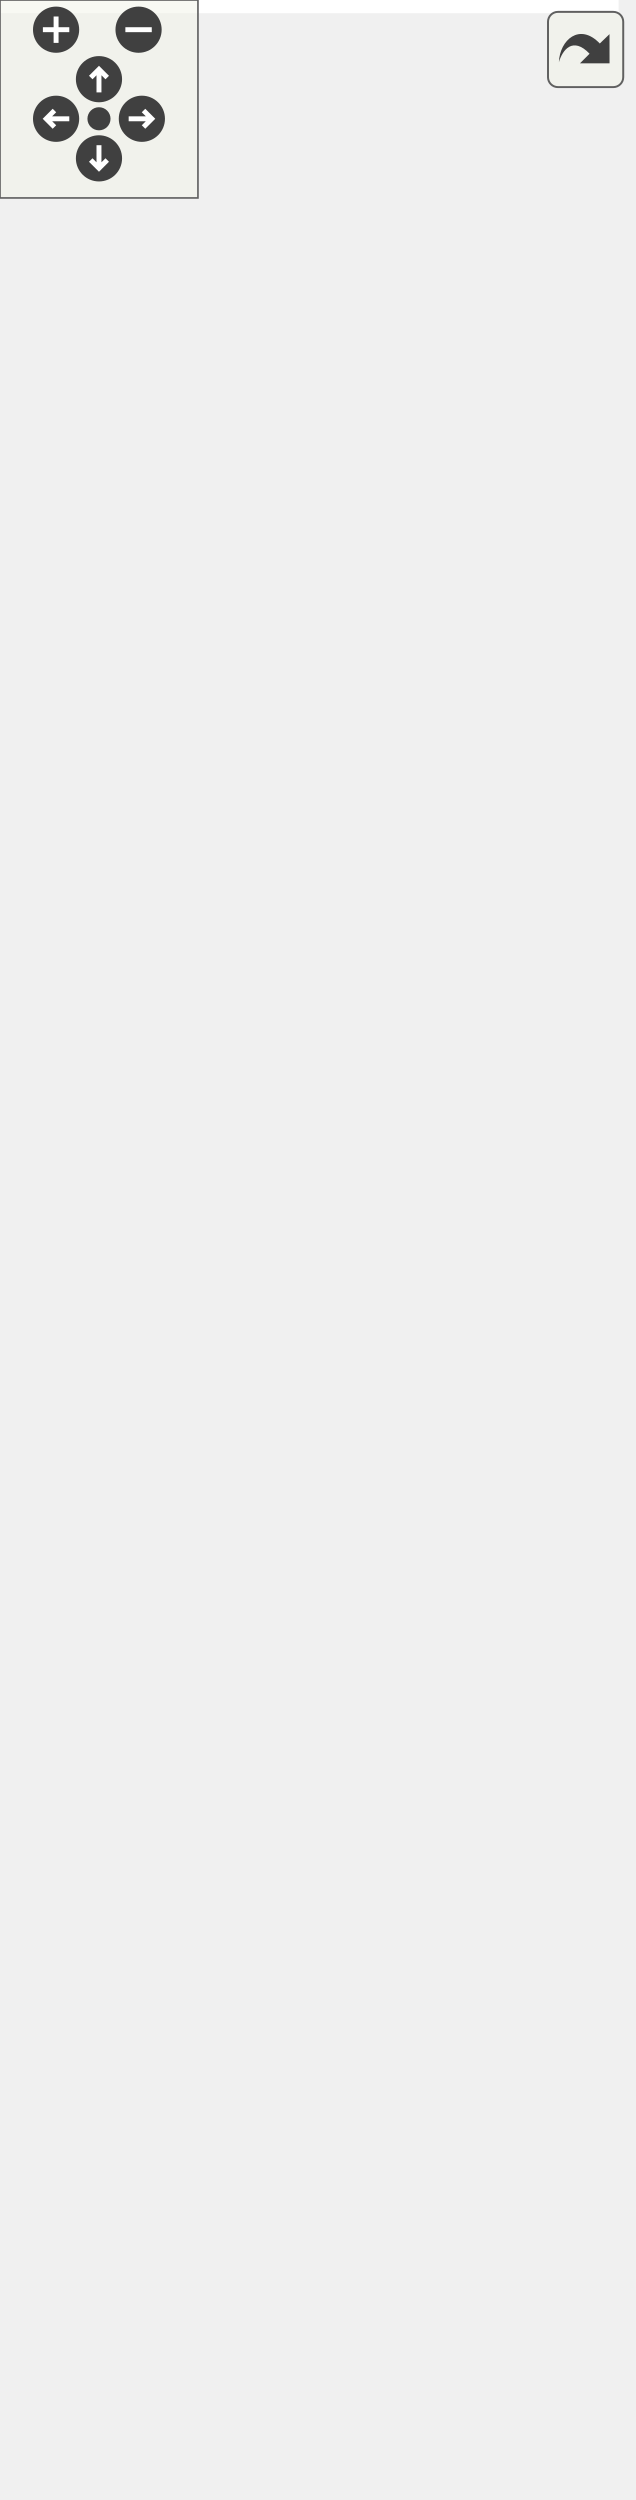
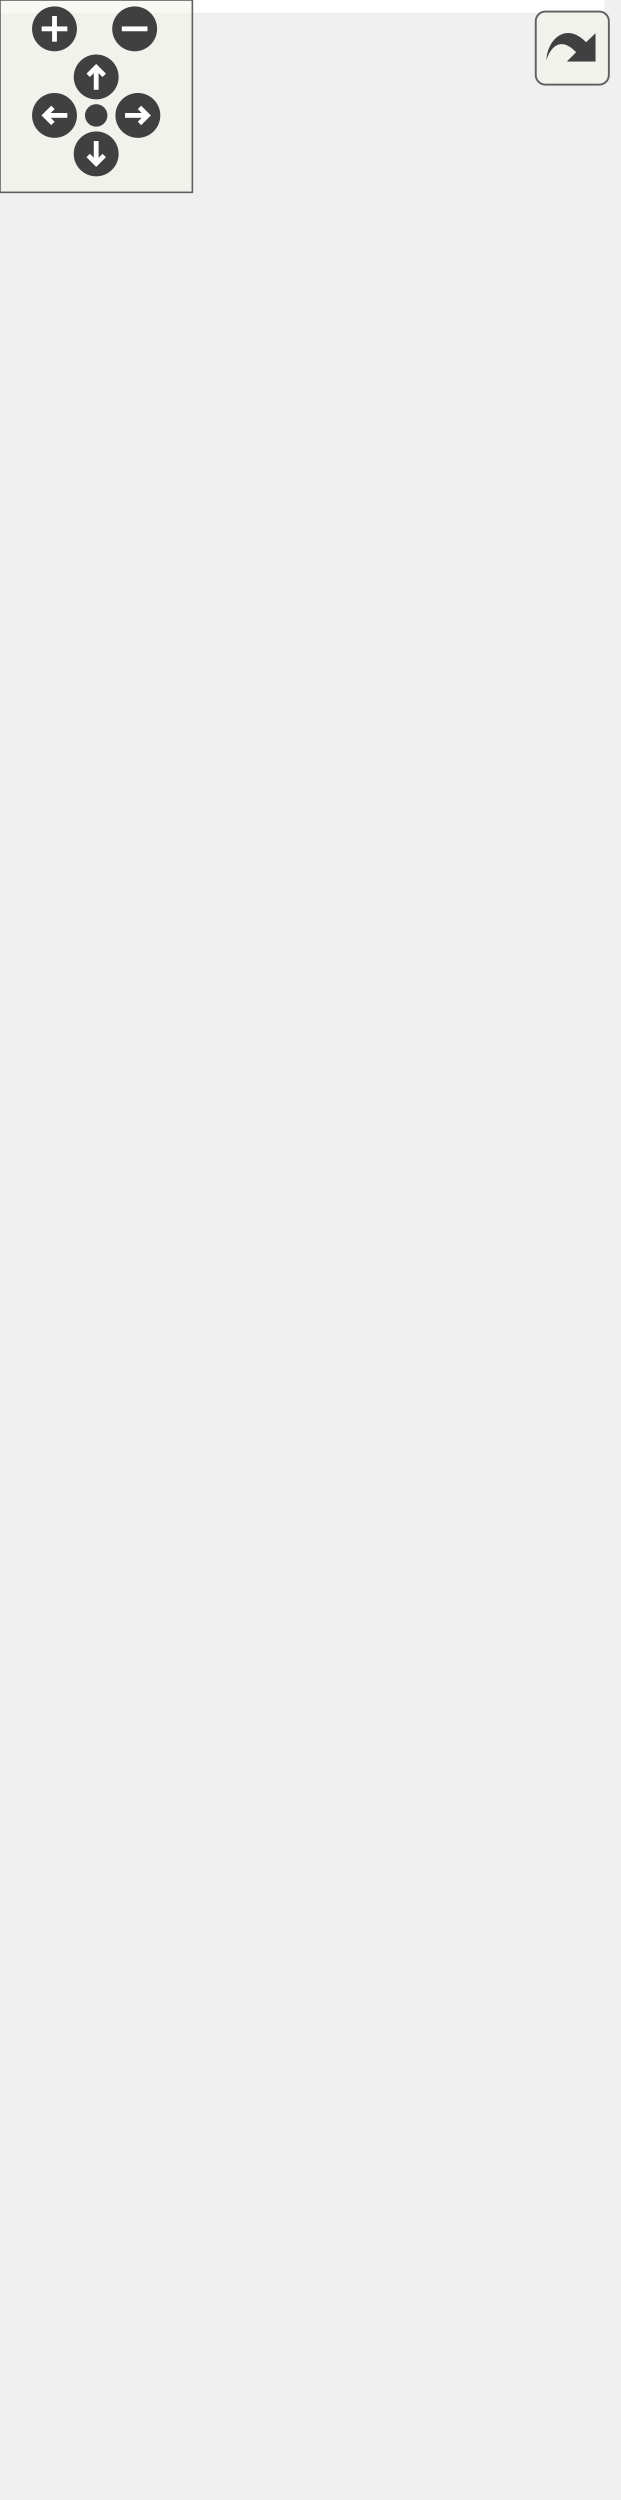
<svg xmlns="http://www.w3.org/2000/svg" xmlns:xlink="http://www.w3.org/1999/xlink" id="main" version="1.1" xml:space="preserve">
  <style type="text/css">
.edge:hover path { stroke: red; }
.edge:hover polygon { stroke: red; fill: red; }
</style>
  <defs>
    <circle id="rim" cx="0" cy="0" r="7" />
    <circle id="rim2" cx="0" cy="0" r="3.5" />
    <g id="zoomPlus">
      <use xlink:href="#rim" fill="#404040">
        <set attributeName="fill" to="#808080" begin="zoomplus.mouseover" end="zoomplus.mouseout" />
      </use>
      <path d="M-4,0h8M0,-4v8" fill="none" stroke="white" stroke-width="1.5" pointer-events="none" />
    </g>
    <g id="zoomMin">
      <use xlink:href="#rim" fill="#404040">
        <set attributeName="fill" to="#808080" begin="zoomminus.mouseover" end="zoomminus.mouseout" />
      </use>
      <path d="M-4,0h8" fill="none" stroke="white" stroke-width="1.5" pointer-events="none" />
    </g>
    <g id="dirArrow">
      <path fill="none" stroke="white" stroke-width="1.5" d="M0,-3.0v7 M-2.5,-0.5L0,-3.0L2.5,-0.5" />
    </g>
    <g id="resetDef">
      <use xlink:href="#rim2" fill="#404040">
        <set attributeName="fill" to="#808080" begin="reset.mouseover" end="reset.mouseout" />
      </use>
    </g>
  </defs>
  <svg id="graph" class="graph">
    <g id="viewport">
-       <polygon fill="#ffffff" stroke="transparent" points="-4,4 -4,-697 187.5,-697 187.5,4 -4,4" />
+       <polygon fill="#ffffff" stroke="transparent" points="-4,4 -4,-719 188.5,-719 188.5,4 -4,4" />
      <g id="node1" class="node">
        <g id="a_node1">
          <a xlink:title=" ">
-             <polygon fill="#bfbfbf" stroke="#000000" points="0,-.5 0,-354.5 137,-354.5 137,-.5 0,-.5" />
-             <text text-anchor="middle" x="68.5" y="-342.5" font-family="Helvetica,sans-Serif" font-size="10.00" fill="#000000">DataModel</text>
-             <polyline fill="none" stroke="#000000" points="0,-335.5 137,-335.5 " />
-             <text text-anchor="start" x="8" y="-323.5" font-family="Helvetica,sans-Serif" font-size="10.00" fill="#000000">- balance</text>
-             <text text-anchor="start" x="8" y="-312.5" font-family="Helvetica,sans-Serif" font-size="10.00" fill="#000000">- time</text>
-             <text text-anchor="start" x="8" y="-301.5" font-family="Helvetica,sans-Serif" font-size="10.00" fill="#000000">- coordinateX</text>
-             <text text-anchor="start" x="8" y="-290.5" font-family="Helvetica,sans-Serif" font-size="10.00" fill="#000000">- coordinateY</text>
-             <text text-anchor="start" x="8" y="-279.5" font-family="Helvetica,sans-Serif" font-size="10.00" fill="#000000">- mapLoaded</text>
-             <text text-anchor="start" x="8" y="-268.5" font-family="Helvetica,sans-Serif" font-size="10.00" fill="#000000">- ip</text>
-             <text text-anchor="start" x="8" y="-257.5" font-family="Helvetica,sans-Serif" font-size="10.00" fill="#000000">- port</text>
-             <text text-anchor="start" x="8" y="-246.5" font-family="Helvetica,sans-Serif" font-size="10.00" fill="#000000">- balanceLabel</text>
-             <text text-anchor="start" x="8" y="-235.5" font-family="Helvetica,sans-Serif" font-size="10.00" fill="#000000">- timeLabel</text>
-             <text text-anchor="start" x="8" y="-224.5" font-family="Helvetica,sans-Serif" font-size="10.00" fill="#000000">- positionLabel</text>
-             <text text-anchor="start" x="8" y="-213.5" font-family="Helvetica,sans-Serif" font-size="10.00" fill="#000000">- statusDisplay</text>
-             <text text-anchor="start" x="8" y="-202.5" font-family="Helvetica,sans-Serif" font-size="10.00" fill="#000000">- connectionLabel</text>
-             <text text-anchor="start" x="8" y="-191.5" font-family="Helvetica,sans-Serif" font-size="10.00" fill="#000000">- mode</text>
-             <polyline fill="none" stroke="#000000" points="0,-184.5 137,-184.5 " />
-             <text text-anchor="start" x="8" y="-172.5" font-family="Helvetica,sans-Serif" font-size="10.00" fill="#000000">+ DataModel()</text>
-             <text text-anchor="start" x="8" y="-161.5" font-family="Helvetica,sans-Serif" font-size="10.00" fill="#000000">+ getBalance()</text>
-             <text text-anchor="start" x="8" y="-150.5" font-family="Helvetica,sans-Serif" font-size="10.00" fill="#000000">+ updateBalance()</text>
-             <text text-anchor="start" x="8" y="-139.5" font-family="Helvetica,sans-Serif" font-size="10.00" fill="#000000">+ takeBalance()</text>
-             <text text-anchor="start" x="8" y="-128.5" font-family="Helvetica,sans-Serif" font-size="10.00" fill="#000000">+ timeTick()</text>
-             <text text-anchor="start" x="8" y="-117.5" font-family="Helvetica,sans-Serif" font-size="10.00" fill="#000000">+ getTime()</text>
-             <text text-anchor="start" x="8" y="-106.5" font-family="Helvetica,sans-Serif" font-size="10.00" fill="#000000">+ setTime()</text>
-             <text text-anchor="start" x="8" y="-95.5" font-family="Helvetica,sans-Serif" font-size="10.00" fill="#000000">+ getSystemMillis()</text>
-             <text text-anchor="start" x="8" y="-84.5" font-family="Helvetica,sans-Serif" font-size="10.00" fill="#000000">+ updateCoordinates()</text>
-             <text text-anchor="start" x="8" y="-73.5" font-family="Helvetica,sans-Serif" font-size="10.00" fill="#000000">+ getHoverX()</text>
-             <text text-anchor="start" x="8" y="-62.5" font-family="Helvetica,sans-Serif" font-size="10.00" fill="#000000">und 12 mehr ...</text>
-             <text text-anchor="start" x="8" y="-51.5" font-family="Helvetica,sans-Serif" font-size="10.00" fill="#000000">+ setDefaultMode()</text>
-             <text text-anchor="start" x="8" y="-40.5" font-family="Helvetica,sans-Serif" font-size="10.00" fill="#000000">+ setTrainStationMode()</text>
+             <polygon fill="#bfbfbf" stroke="#000000" points="0,-.5 0,-376.5 137,-376.5 137,-.5 0,-.5" />
+             <text text-anchor="middle" x="68.5" y="-364.5" font-family="Helvetica,sans-Serif" font-size="10.00" fill="#000000">DataModel</text>
+             <polyline fill="none" stroke="#000000" points="0,-357.5 137,-357.5 " />
+             <text text-anchor="start" x="8" y="-345.5" font-family="Helvetica,sans-Serif" font-size="10.00" fill="#000000">- balance</text>
+             <text text-anchor="start" x="8" y="-334.5" font-family="Helvetica,sans-Serif" font-size="10.00" fill="#000000">- time</text>
+             <text text-anchor="start" x="8" y="-323.5" font-family="Helvetica,sans-Serif" font-size="10.00" fill="#000000">- coordinateX</text>
+             <text text-anchor="start" x="8" y="-312.5" font-family="Helvetica,sans-Serif" font-size="10.00" fill="#000000">- coordinateY</text>
+             <text text-anchor="start" x="8" y="-301.5" font-family="Helvetica,sans-Serif" font-size="10.00" fill="#000000">- mapLoaded</text>
+             <text text-anchor="start" x="8" y="-290.5" font-family="Helvetica,sans-Serif" font-size="10.00" fill="#000000">- ip</text>
+             <text text-anchor="start" x="8" y="-279.5" font-family="Helvetica,sans-Serif" font-size="10.00" fill="#000000">- port</text>
+             <text text-anchor="start" x="8" y="-268.5" font-family="Helvetica,sans-Serif" font-size="10.00" fill="#000000">- balanceLabel</text>
+             <text text-anchor="start" x="8" y="-257.5" font-family="Helvetica,sans-Serif" font-size="10.00" fill="#000000">- timeLabel</text>
+             <text text-anchor="start" x="8" y="-246.5" font-family="Helvetica,sans-Serif" font-size="10.00" fill="#000000">- positionLabel</text>
+             <text text-anchor="start" x="8" y="-235.5" font-family="Helvetica,sans-Serif" font-size="10.00" fill="#000000">- statusDisplay</text>
+             <text text-anchor="start" x="8" y="-224.5" font-family="Helvetica,sans-Serif" font-size="10.00" fill="#000000">- connectionLabel</text>
+             <text text-anchor="start" x="8" y="-213.5" font-family="Helvetica,sans-Serif" font-size="10.00" fill="#000000">- mode</text>
+             <polyline fill="none" stroke="#000000" points="0,-206.5 137,-206.5 " />
+             <text text-anchor="start" x="8" y="-194.5" font-family="Helvetica,sans-Serif" font-size="10.00" fill="#000000">+ DataModel()</text>
+             <text text-anchor="start" x="8" y="-183.5" font-family="Helvetica,sans-Serif" font-size="10.00" fill="#000000">+ getBalance()</text>
+             <text text-anchor="start" x="8" y="-172.5" font-family="Helvetica,sans-Serif" font-size="10.00" fill="#000000">+ updateBalance()</text>
+             <text text-anchor="start" x="8" y="-161.5" font-family="Helvetica,sans-Serif" font-size="10.00" fill="#000000">+ takeBalance()</text>
+             <text text-anchor="start" x="8" y="-150.5" font-family="Helvetica,sans-Serif" font-size="10.00" fill="#000000">+ timeTick()</text>
+             <text text-anchor="start" x="8" y="-139.5" font-family="Helvetica,sans-Serif" font-size="10.00" fill="#000000">+ getTime()</text>
+             <text text-anchor="start" x="8" y="-128.5" font-family="Helvetica,sans-Serif" font-size="10.00" fill="#000000">+ setTime()</text>
+             <text text-anchor="start" x="8" y="-117.5" font-family="Helvetica,sans-Serif" font-size="10.00" fill="#000000">+ getSystemMillis()</text>
+             <text text-anchor="start" x="8" y="-106.5" font-family="Helvetica,sans-Serif" font-size="10.00" fill="#000000">+ updateCoordinates()</text>
+             <text text-anchor="start" x="8" y="-95.5" font-family="Helvetica,sans-Serif" font-size="10.00" fill="#000000">+ getHoverX()</text>
+             <text text-anchor="start" x="8" y="-84.5" font-family="Helvetica,sans-Serif" font-size="10.00" fill="#000000">und 12 mehr ...</text>
+             <text text-anchor="start" x="8" y="-73.5" font-family="Helvetica,sans-Serif" font-size="10.00" fill="#000000">+ setDefaultMode()</text>
+             <text text-anchor="start" x="8" y="-62.5" font-family="Helvetica,sans-Serif" font-size="10.00" fill="#000000">+ setTrainStationMode()</text>
+             <text text-anchor="start" x="8" y="-51.5" font-family="Helvetica,sans-Serif" font-size="10.00" fill="#000000">+ setDepotMode()</text>
+             <text text-anchor="start" x="8" y="-40.5" font-family="Helvetica,sans-Serif" font-size="10.00" fill="#000000">+ setTerminalMode()</text>
            <text text-anchor="start" x="8" y="-29.5" font-family="Helvetica,sans-Serif" font-size="10.00" fill="#000000">+ setBridgeMode()</text>
            <text text-anchor="start" x="8" y="-18.5" font-family="Helvetica,sans-Serif" font-size="10.00" fill="#000000">+ setRailPlacementMode()</text>
            <text text-anchor="start" x="8" y="-7.5" font-family="Helvetica,sans-Serif" font-size="10.00" fill="#000000">+ setMapLoaded()</text>
          </a>
        </g>
      </g>
      <g id="node2" class="node">
        <g id="a_node2">
          <a xlink:title=" ">
-             <polygon fill="#ffffff" stroke="#bfbfbf" points="13,-413.5 13,-470.5 66,-470.5 66,-413.5 13,-413.5" />
-             <text text-anchor="middle" x="39.5" y="-458.5" font-family="Helvetica,sans-Serif" font-size="10.00" fill="#000000">QObject</text>
-             <polyline fill="none" stroke="#bfbfbf" points="13,-451.5 66,-451.5 " />
-             <text text-anchor="middle" x="39.5" y="-439.5" font-family="Helvetica,sans-Serif" font-size="10.00" fill="#000000"> </text>
-             <polyline fill="none" stroke="#bfbfbf" points="13,-432.5 66,-432.5 " />
-             <text text-anchor="middle" x="39.5" y="-420.5" font-family="Helvetica,sans-Serif" font-size="10.00" fill="#000000"> </text>
+             <polygon fill="#ffffff" stroke="#bfbfbf" points="13,-435.5 13,-492.5 66,-492.5 66,-435.5 13,-435.5" />
+             <text text-anchor="middle" x="39.5" y="-480.5" font-family="Helvetica,sans-Serif" font-size="10.00" fill="#000000">QObject</text>
+             <polyline fill="none" stroke="#bfbfbf" points="13,-473.5 66,-473.5 " />
+             <text text-anchor="middle" x="39.5" y="-461.5" font-family="Helvetica,sans-Serif" font-size="10.00" fill="#000000"> </text>
+             <polyline fill="none" stroke="#bfbfbf" points="13,-454.5 66,-454.5 " />
+             <text text-anchor="middle" x="39.5" y="-442.5" font-family="Helvetica,sans-Serif" font-size="10.00" fill="#000000"> </text>
          </a>
        </g>
      </g>
      <g id="edge1" class="edge">
-         <path fill="none" stroke="#191970" d="M43.733,-403.396C45.256,-389.502 47.09,-372.777 49.062,-354.789" />
-         <polygon fill="none" stroke="#191970" points="40.242,-403.121 42.631,-413.443 47.2,-403.884 40.242,-403.121" />
+         <path fill="none" stroke="#191970" d="M43.575,-425.289C45.032,-411.449 46.786,-394.779 48.682,-376.771" />
+         <polygon fill="none" stroke="#191970" points="40.088,-424.985 42.521,-435.296 47.049,-425.718 40.088,-424.985" />
      </g>
      <g id="node3" class="node">
        <g id="a_node3">
          <a xlink:href="classPlayer.html" target="_top" xlink:title=" ">
-             <polygon fill="#ffffff" stroke="#000000" points="84,-402.5 84,-481.5 165,-481.5 165,-402.5 84,-402.5" />
-             <text text-anchor="middle" x="124.5" y="-469.5" font-family="Helvetica,sans-Serif" font-size="10.00" fill="#000000">Player</text>
-             <polyline fill="none" stroke="#000000" points="84,-462.5 165,-462.5 " />
-             <text text-anchor="start" x="92" y="-450.5" font-family="Helvetica,sans-Serif" font-size="10.00" fill="#000000">+ posX</text>
-             <text text-anchor="start" x="92" y="-439.5" font-family="Helvetica,sans-Serif" font-size="10.00" fill="#000000">+ posY</text>
-             <polyline fill="none" stroke="#000000" points="84,-432.5 165,-432.5 " />
-             <text text-anchor="start" x="92" y="-420.5" font-family="Helvetica,sans-Serif" font-size="10.00" fill="#000000">+ Player()</text>
-             <text text-anchor="start" x="92" y="-409.5" font-family="Helvetica,sans-Serif" font-size="10.00" fill="#000000">+ setPosition()</text>
+             <polygon fill="#ffffff" stroke="#000000" points="84,-424.5 84,-503.5 165,-503.5 165,-424.5 84,-424.5" />
+             <text text-anchor="middle" x="124.5" y="-491.5" font-family="Helvetica,sans-Serif" font-size="10.00" fill="#000000">Player</text>
+             <polyline fill="none" stroke="#000000" points="84,-484.5 165,-484.5 " />
+             <text text-anchor="start" x="92" y="-472.5" font-family="Helvetica,sans-Serif" font-size="10.00" fill="#000000">+ posX</text>
+             <text text-anchor="start" x="92" y="-461.5" font-family="Helvetica,sans-Serif" font-size="10.00" fill="#000000">+ posY</text>
+             <polyline fill="none" stroke="#000000" points="84,-454.5 165,-454.5 " />
+             <text text-anchor="start" x="92" y="-442.5" font-family="Helvetica,sans-Serif" font-size="10.00" fill="#000000">+ Player()</text>
+             <text text-anchor="start" x="92" y="-431.5" font-family="Helvetica,sans-Serif" font-size="10.00" fill="#000000">+ setPosition()</text>
          </a>
        </g>
      </g>
      <g id="edge2" class="edge">
-         <path fill="none" stroke="#404040" d="M116.116,-402.402C113.862,-391.757 111.268,-379.503 108.478,-366.325" />
-         <polygon fill="none" stroke="#404040" points="108.465,-366.264 103.309,-361.223 105.98,-354.524 111.136,-359.566 108.465,-366.264" />
-         <text text-anchor="middle" x="147" y="-376" font-family="Helvetica,sans-Serif" font-size="10.00" fill="#000000"> +secondPlayer</text>
+         <path fill="none" stroke="#404040" d="M116.417,-424.234C114.295,-413.795 111.857,-401.8 109.228,-388.869" />
+         <polygon fill="none" stroke="#404040" points="109.155,-388.508 104.04,-383.425 106.765,-376.748 111.88,-381.831 109.155,-388.508" />
+         <text text-anchor="middle" x="148" y="-398" font-family="Helvetica,sans-Serif" font-size="10.00" fill="#000000"> +secondPlayer</text>
      </g>
      <g id="node4" class="node">
        <g id="a_node4">
          <a xlink:href="classHighlighter.html" target="_top" xlink:title=" ">
-             <polygon fill="#ffffff" stroke="#000000" points="85,-529.5 85,-597.5 164,-597.5 164,-529.5 85,-529.5" />
-             <text text-anchor="middle" x="124.5" y="-585.5" font-family="Helvetica,sans-Serif" font-size="10.00" fill="#000000">Highlighter</text>
-             <polyline fill="none" stroke="#000000" points="85,-578.5 164,-578.5 " />
-             <text text-anchor="start" x="93" y="-566.5" font-family="Helvetica,sans-Serif" font-size="10.00" fill="#000000">- outline</text>
-             <polyline fill="none" stroke="#000000" points="85,-559.5 164,-559.5 " />
-             <text text-anchor="start" x="93" y="-547.5" font-family="Helvetica,sans-Serif" font-size="10.00" fill="#000000">+ Highlighter()</text>
-             <text text-anchor="start" x="93" y="-536.5" font-family="Helvetica,sans-Serif" font-size="10.00" fill="#000000">+ setColor()</text>
+             <polygon fill="#ffffff" stroke="#000000" points="85,-551.5 85,-619.5 164,-619.5 164,-551.5 85,-551.5" />
+             <text text-anchor="middle" x="124.5" y="-607.5" font-family="Helvetica,sans-Serif" font-size="10.00" fill="#000000">Highlighter</text>
+             <polyline fill="none" stroke="#000000" points="85,-600.5 164,-600.5 " />
+             <text text-anchor="start" x="93" y="-588.5" font-family="Helvetica,sans-Serif" font-size="10.00" fill="#000000">- outline</text>
+             <polyline fill="none" stroke="#000000" points="85,-581.5 164,-581.5 " />
+             <text text-anchor="start" x="93" y="-569.5" font-family="Helvetica,sans-Serif" font-size="10.00" fill="#000000">+ Highlighter()</text>
+             <text text-anchor="start" x="93" y="-558.5" font-family="Helvetica,sans-Serif" font-size="10.00" fill="#000000">+ setColor()</text>
          </a>
        </g>
      </g>
      <g id="edge3" class="edge">
-         <path fill="none" stroke="#404040" d="M124.5,-529.332C124.5,-518.393 124.5,-506.02 124.5,-494.102" />
-         <polygon fill="none" stroke="#404040" points="124.5,-493.924 120.5,-487.924 124.5,-481.924 128.5,-487.924 124.5,-493.924" />
-         <text text-anchor="middle" x="152" y="-503" font-family="Helvetica,sans-Serif" font-size="10.00" fill="#000000"> +highlighter</text>
+         <path fill="none" stroke="#404040" d="M124.5,-551.332C124.5,-540.393 124.5,-528.02 124.5,-516.102" />
+         <polygon fill="none" stroke="#404040" points="124.5,-515.924 120.5,-509.924 124.5,-503.924 128.5,-509.924 124.5,-515.924" />
+         <text text-anchor="middle" x="152" y="-525" font-family="Helvetica,sans-Serif" font-size="10.00" fill="#000000"> +highlighter</text>
      </g>
      <g id="node5" class="node">
        <g id="a_node5">
          <a xlink:title=" ">
-             <polygon fill="#ffffff" stroke="#bfbfbf" points="72.5,-635.5 72.5,-692.5 176.5,-692.5 176.5,-635.5 72.5,-635.5" />
-             <text text-anchor="middle" x="124.5" y="-680.5" font-family="Helvetica,sans-Serif" font-size="10.00" fill="#000000">QGraphicsRectItem</text>
-             <polyline fill="none" stroke="#bfbfbf" points="72.5,-673.5 176.5,-673.5 " />
-             <text text-anchor="middle" x="124.5" y="-661.5" font-family="Helvetica,sans-Serif" font-size="10.00" fill="#000000"> </text>
-             <polyline fill="none" stroke="#bfbfbf" points="72.5,-654.5 176.5,-654.5 " />
-             <text text-anchor="middle" x="124.5" y="-642.5" font-family="Helvetica,sans-Serif" font-size="10.00" fill="#000000"> </text>
+             <polygon fill="#ffffff" stroke="#bfbfbf" points="72.5,-657.5 72.5,-714.5 176.5,-714.5 176.5,-657.5 72.5,-657.5" />
+             <text text-anchor="middle" x="124.5" y="-702.5" font-family="Helvetica,sans-Serif" font-size="10.00" fill="#000000">QGraphicsRectItem</text>
+             <polyline fill="none" stroke="#bfbfbf" points="72.5,-695.5 176.5,-695.5 " />
+             <text text-anchor="middle" x="124.5" y="-683.5" font-family="Helvetica,sans-Serif" font-size="10.00" fill="#000000"> </text>
+             <polyline fill="none" stroke="#bfbfbf" points="72.5,-676.5 176.5,-676.5 " />
+             <text text-anchor="middle" x="124.5" y="-664.5" font-family="Helvetica,sans-Serif" font-size="10.00" fill="#000000"> </text>
          </a>
        </g>
      </g>
      <g id="edge4" class="edge">
-         <path fill="none" stroke="#191970" d="M124.5,-625.19C124.5,-616.167 124.5,-606.623 124.5,-597.81" />
-         <polygon fill="none" stroke="#191970" points="121,-625.47 124.5,-635.47 128,-625.47 121,-625.47" />
+         <path fill="none" stroke="#191970" d="M124.5,-647.19C124.5,-638.167 124.5,-628.623 124.5,-619.81" />
+         <polygon fill="none" stroke="#191970" points="121,-647.47 124.5,-657.47 128,-647.47 121,-647.47" />
      </g>
    </g>
  </svg>
  <g id="navigator" transform="translate(0 0)" fill="#404254">
    <rect fill="#f2f5e9" fill-opacity="0.5" stroke="#606060" stroke-width=".5" x="0" y="0" width="60" height="60" />
    <use id="zoomplus" xlink:href="#zoomPlus" x="17" y="9" />
    <use id="zoomminus" xlink:href="#zoomMin" x="42" y="9" />
    <use id="reset" xlink:href="#resetDef" x="30" y="36" />
    <g id="arrowUp" xlink:href="#dirArrow" transform="translate(30 24)">
      <use xlink:href="#rim" fill="#404040">
        <set attributeName="fill" to="#808080" begin="arrowUp.mouseover" end="arrowUp.mouseout" />
      </use>
      <path fill="none" stroke="white" stroke-width="1.5" d="M0,-3.0v7 M-2.5,-0.5L0,-3.0L2.5,-0.5" />
    </g>
    <g id="arrowRight" xlink:href="#dirArrow" transform="rotate(90) translate(36 -43)">
      <use xlink:href="#rim" fill="#404040">
        <set attributeName="fill" to="#808080" begin="arrowRight.mouseover" end="arrowRight.mouseout" />
      </use>
      <path fill="none" stroke="white" stroke-width="1.5" d="M0,-3.0v7 M-2.5,-0.5L0,-3.0L2.5,-0.5" />
    </g>
    <g id="arrowDown" xlink:href="#dirArrow" transform="rotate(180) translate(-30 -48)">
      <use xlink:href="#rim" fill="#404040">
        <set attributeName="fill" to="#808080" begin="arrowDown.mouseover" end="arrowDown.mouseout" />
      </use>
      <path fill="none" stroke="white" stroke-width="1.5" d="M0,-3.0v7 M-2.5,-0.5L0,-3.0L2.5,-0.5" />
    </g>
    <g id="arrowLeft" xlink:href="#dirArrow" transform="rotate(270) translate(-36 17)">
      <use xlink:href="#rim" fill="#404040">
        <set attributeName="fill" to="#808080" begin="arrowLeft.mouseover" end="arrowLeft.mouseout" />
      </use>
      <path fill="none" stroke="white" stroke-width="1.5" d="M0,-3.0v7 M-2.5,-0.5L0,-3.0L2.5,-0.5" />
    </g>
  </g>
  <svg viewBox="0 0 15 15" width="100%" height="30px" preserveAspectRatio="xMaxYMin meet">
    <g id="arrow_out" transform="scale(0.3 0.3)">
      <a xlink:href="classDataModel__coll__graph_org.svg" target="_base">
        <rect id="button" ry="5" rx="5" y="6" x="6" height="38" width="38" fill="#f2f5e9" fill-opacity="0.5" stroke="#606060" stroke-width="1.0" />
        <path id="arrow" d="M 11.5,31.437 C 11.94,20.098 22.043,11.323 32.159,21.979 L 37.069,17.246 C 37.069,17.246 37.088,32 37.088,32 L 22.16,31.978 C 22.16,31.978 26.998,27.14 26.998,27.14 C 18.529,18.264 13.292,25.23 11.5,31.437 z" style="fill:#404040;" />
      </a>
    </g>
  </svg>
</svg>
